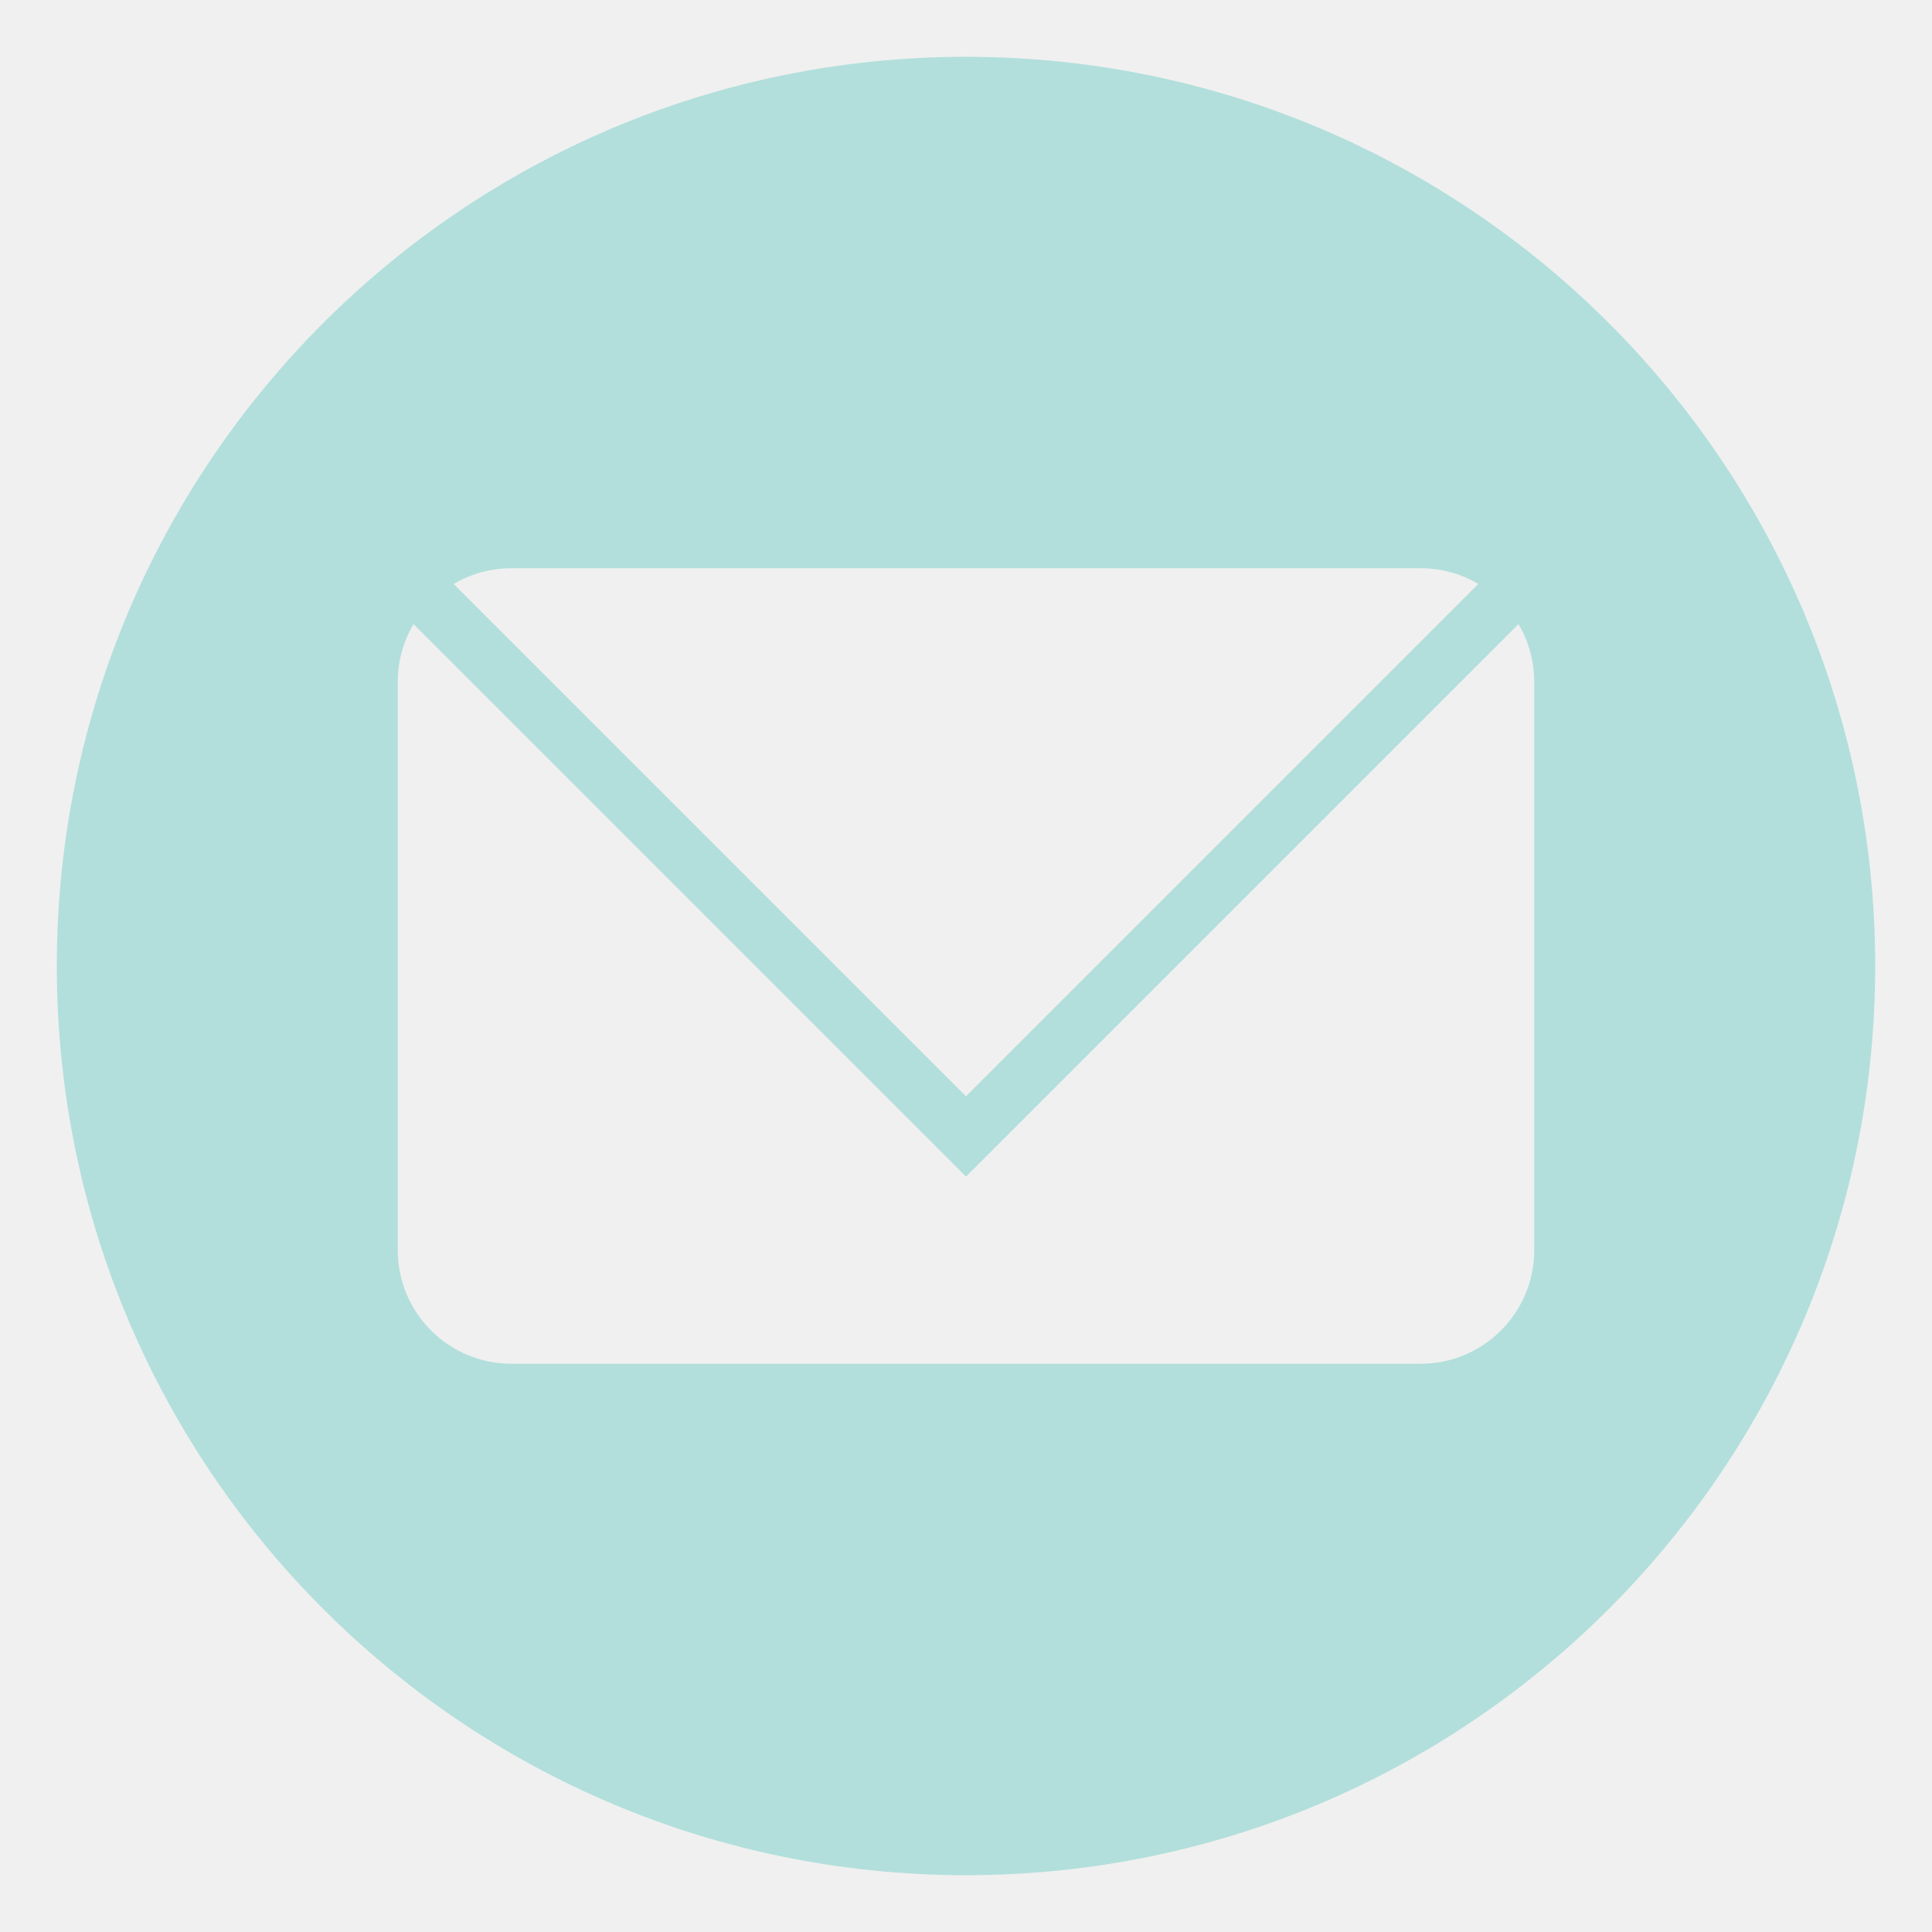
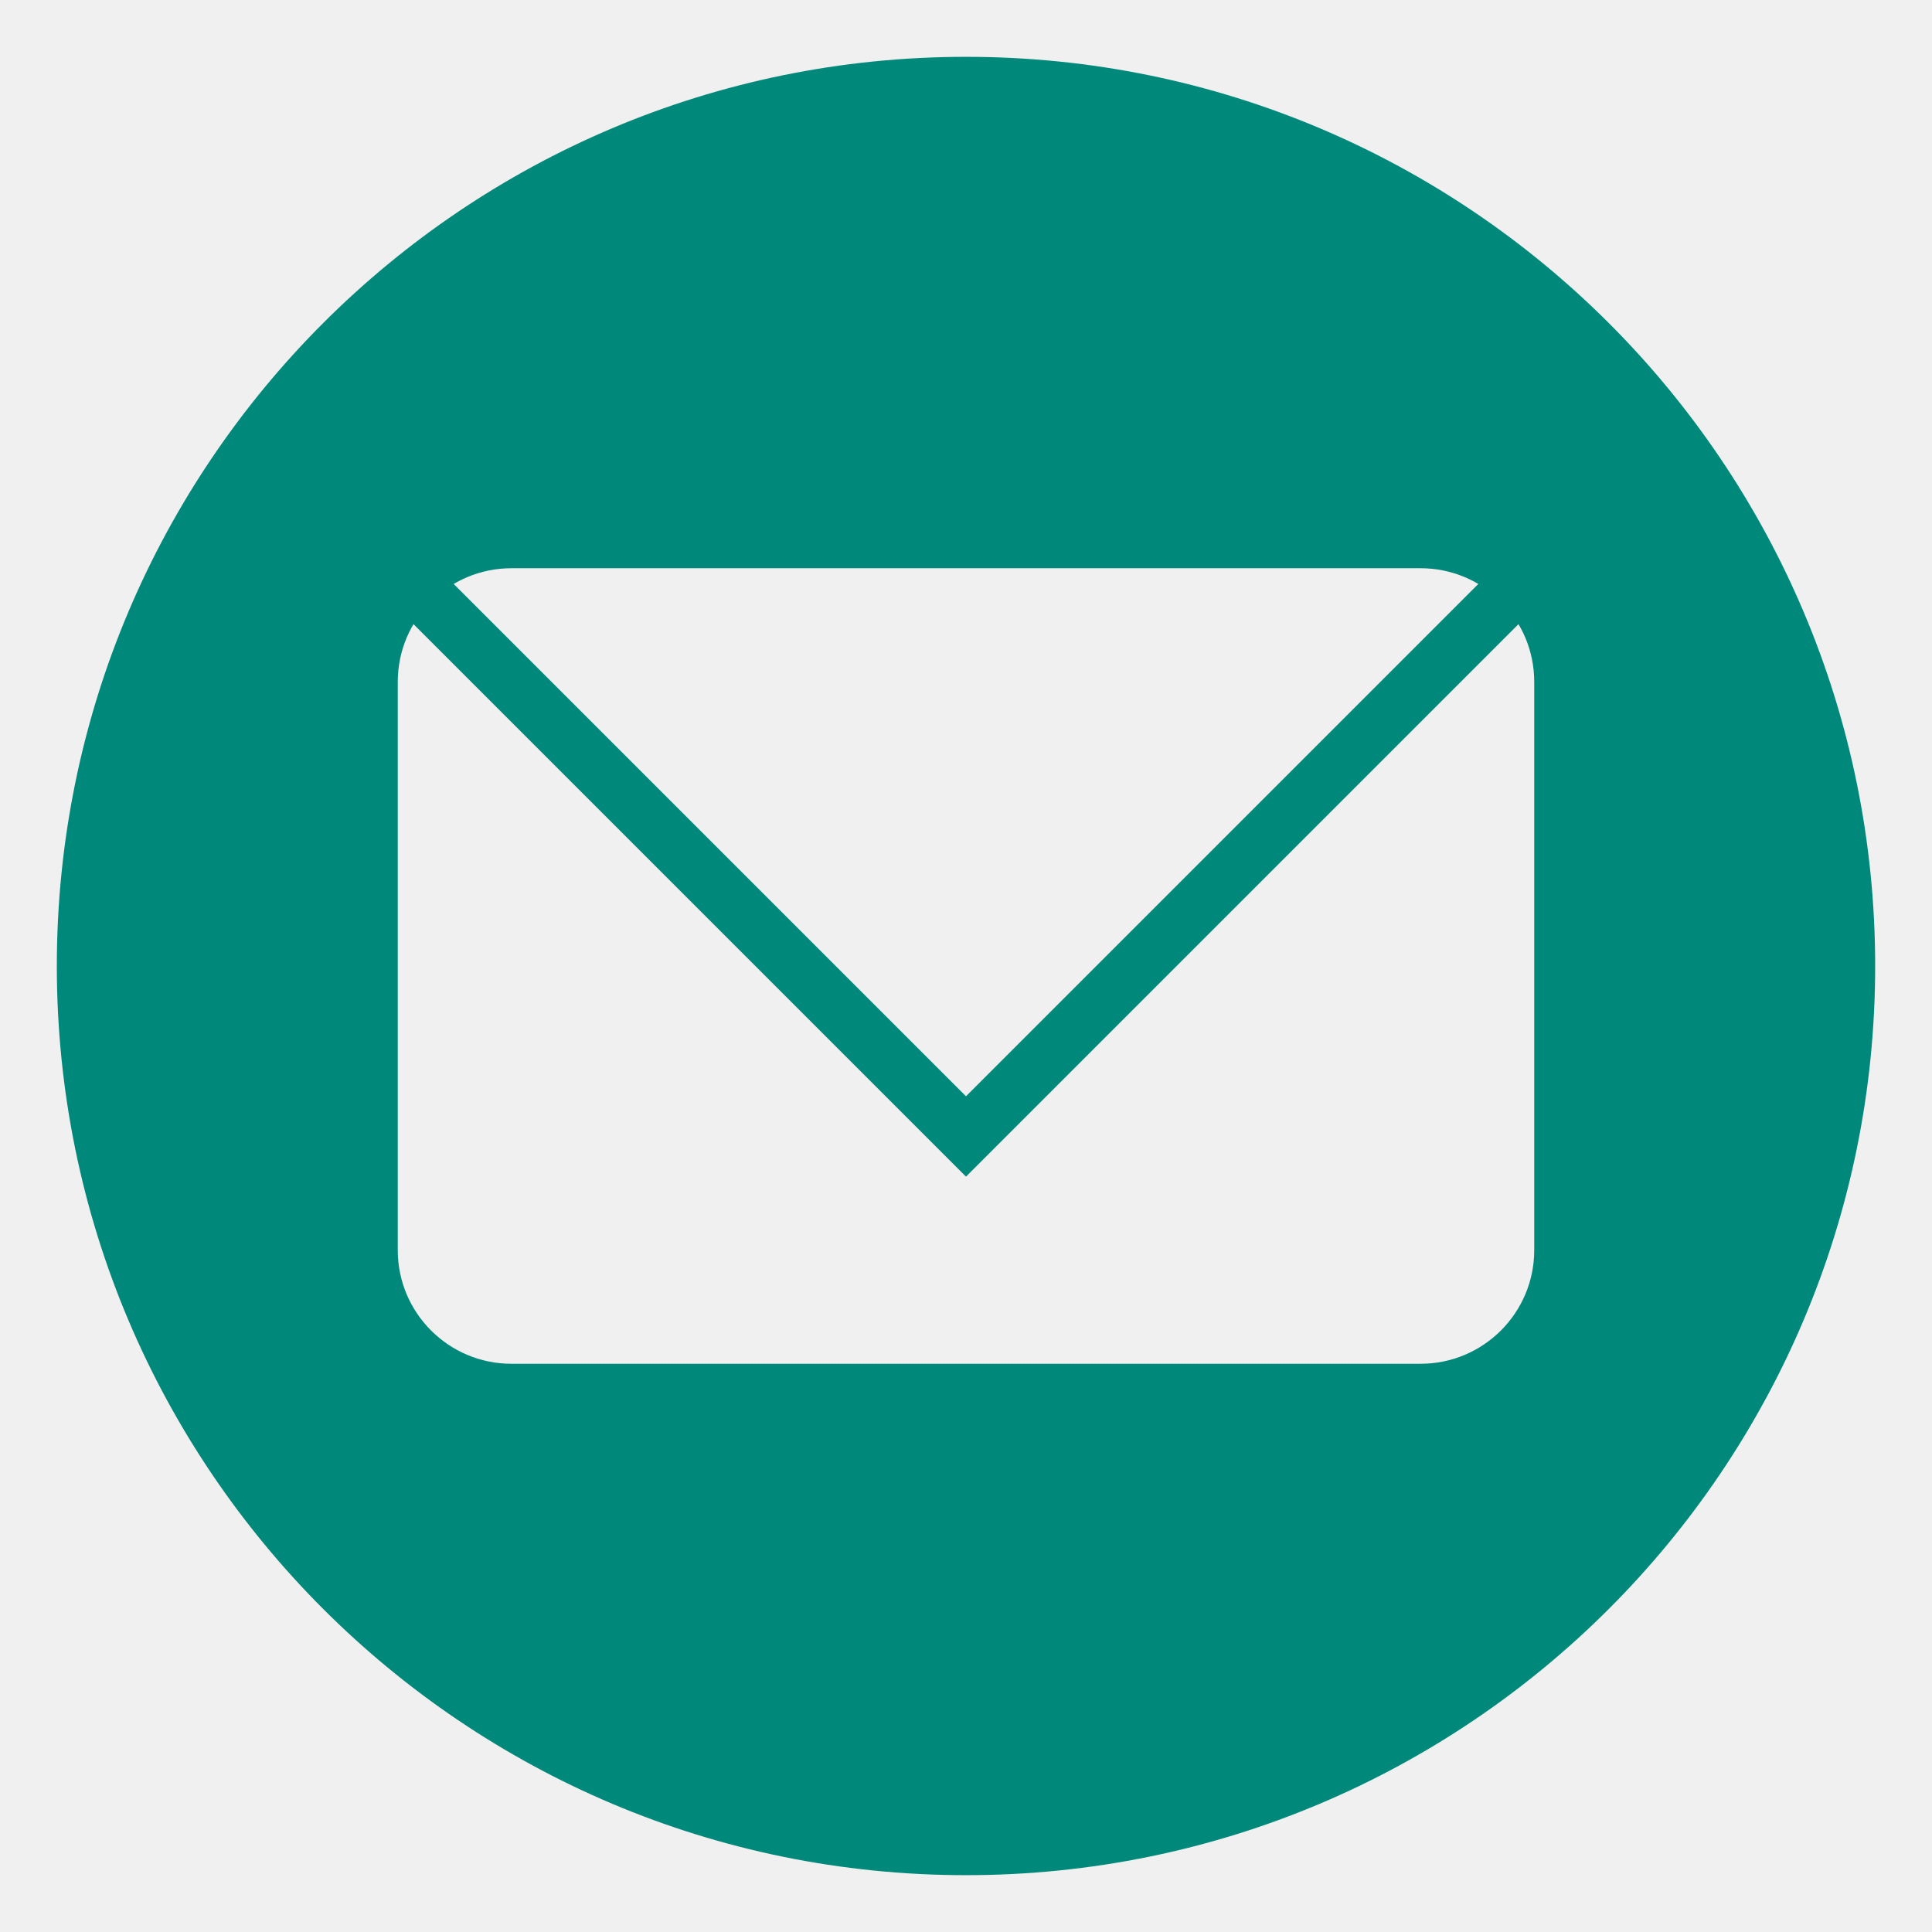
<svg xmlns="http://www.w3.org/2000/svg" viewBox="1 1 34 34">
  <mask id="d">
    <path fill="#fff" d="M0 0h36v36H0z" />
    <rect x="8" y="11" height="14" width="20" rx="2" />
    <path stroke="#fff" d="M8 11l10 10 10-10" fill="none" />
  </mask>
-   <circle cx="18" cy="18" r="16" mask="url(#d)" fill="#b2dfdb" />
+   <circle cx="18" cy="18" r="16" mask="url(#d)" fill="#00897B" />
</svg>
